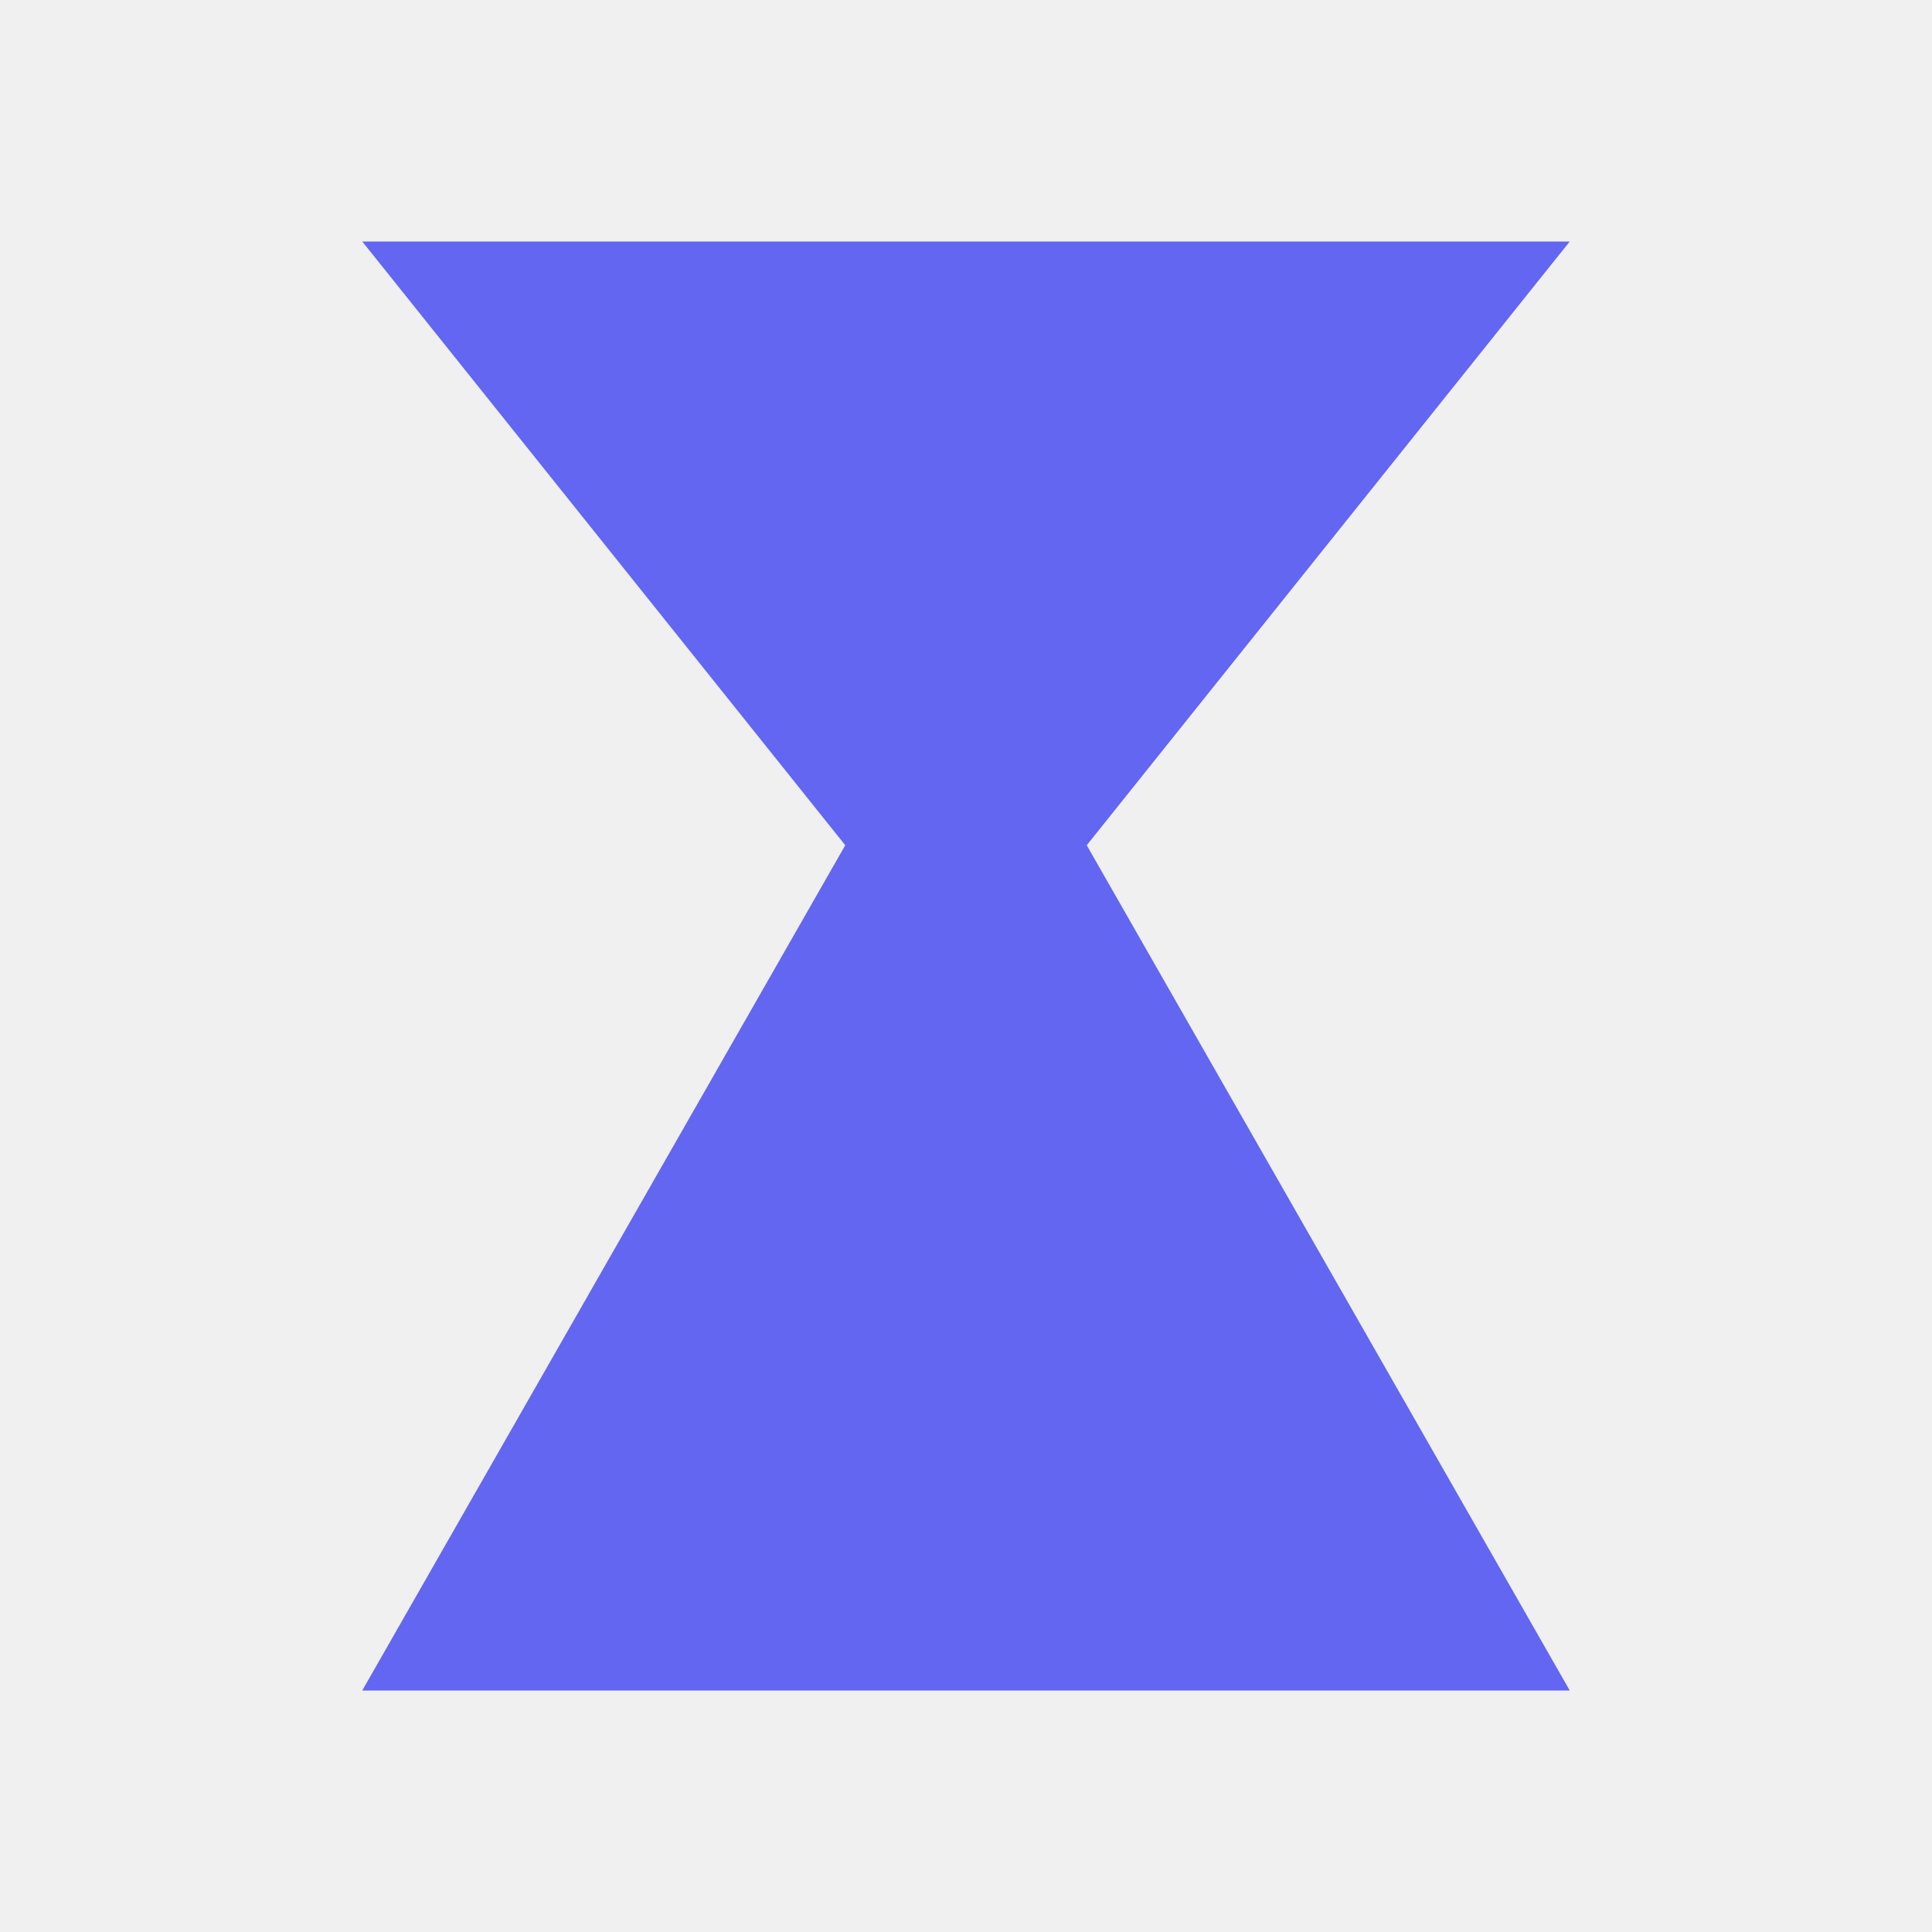
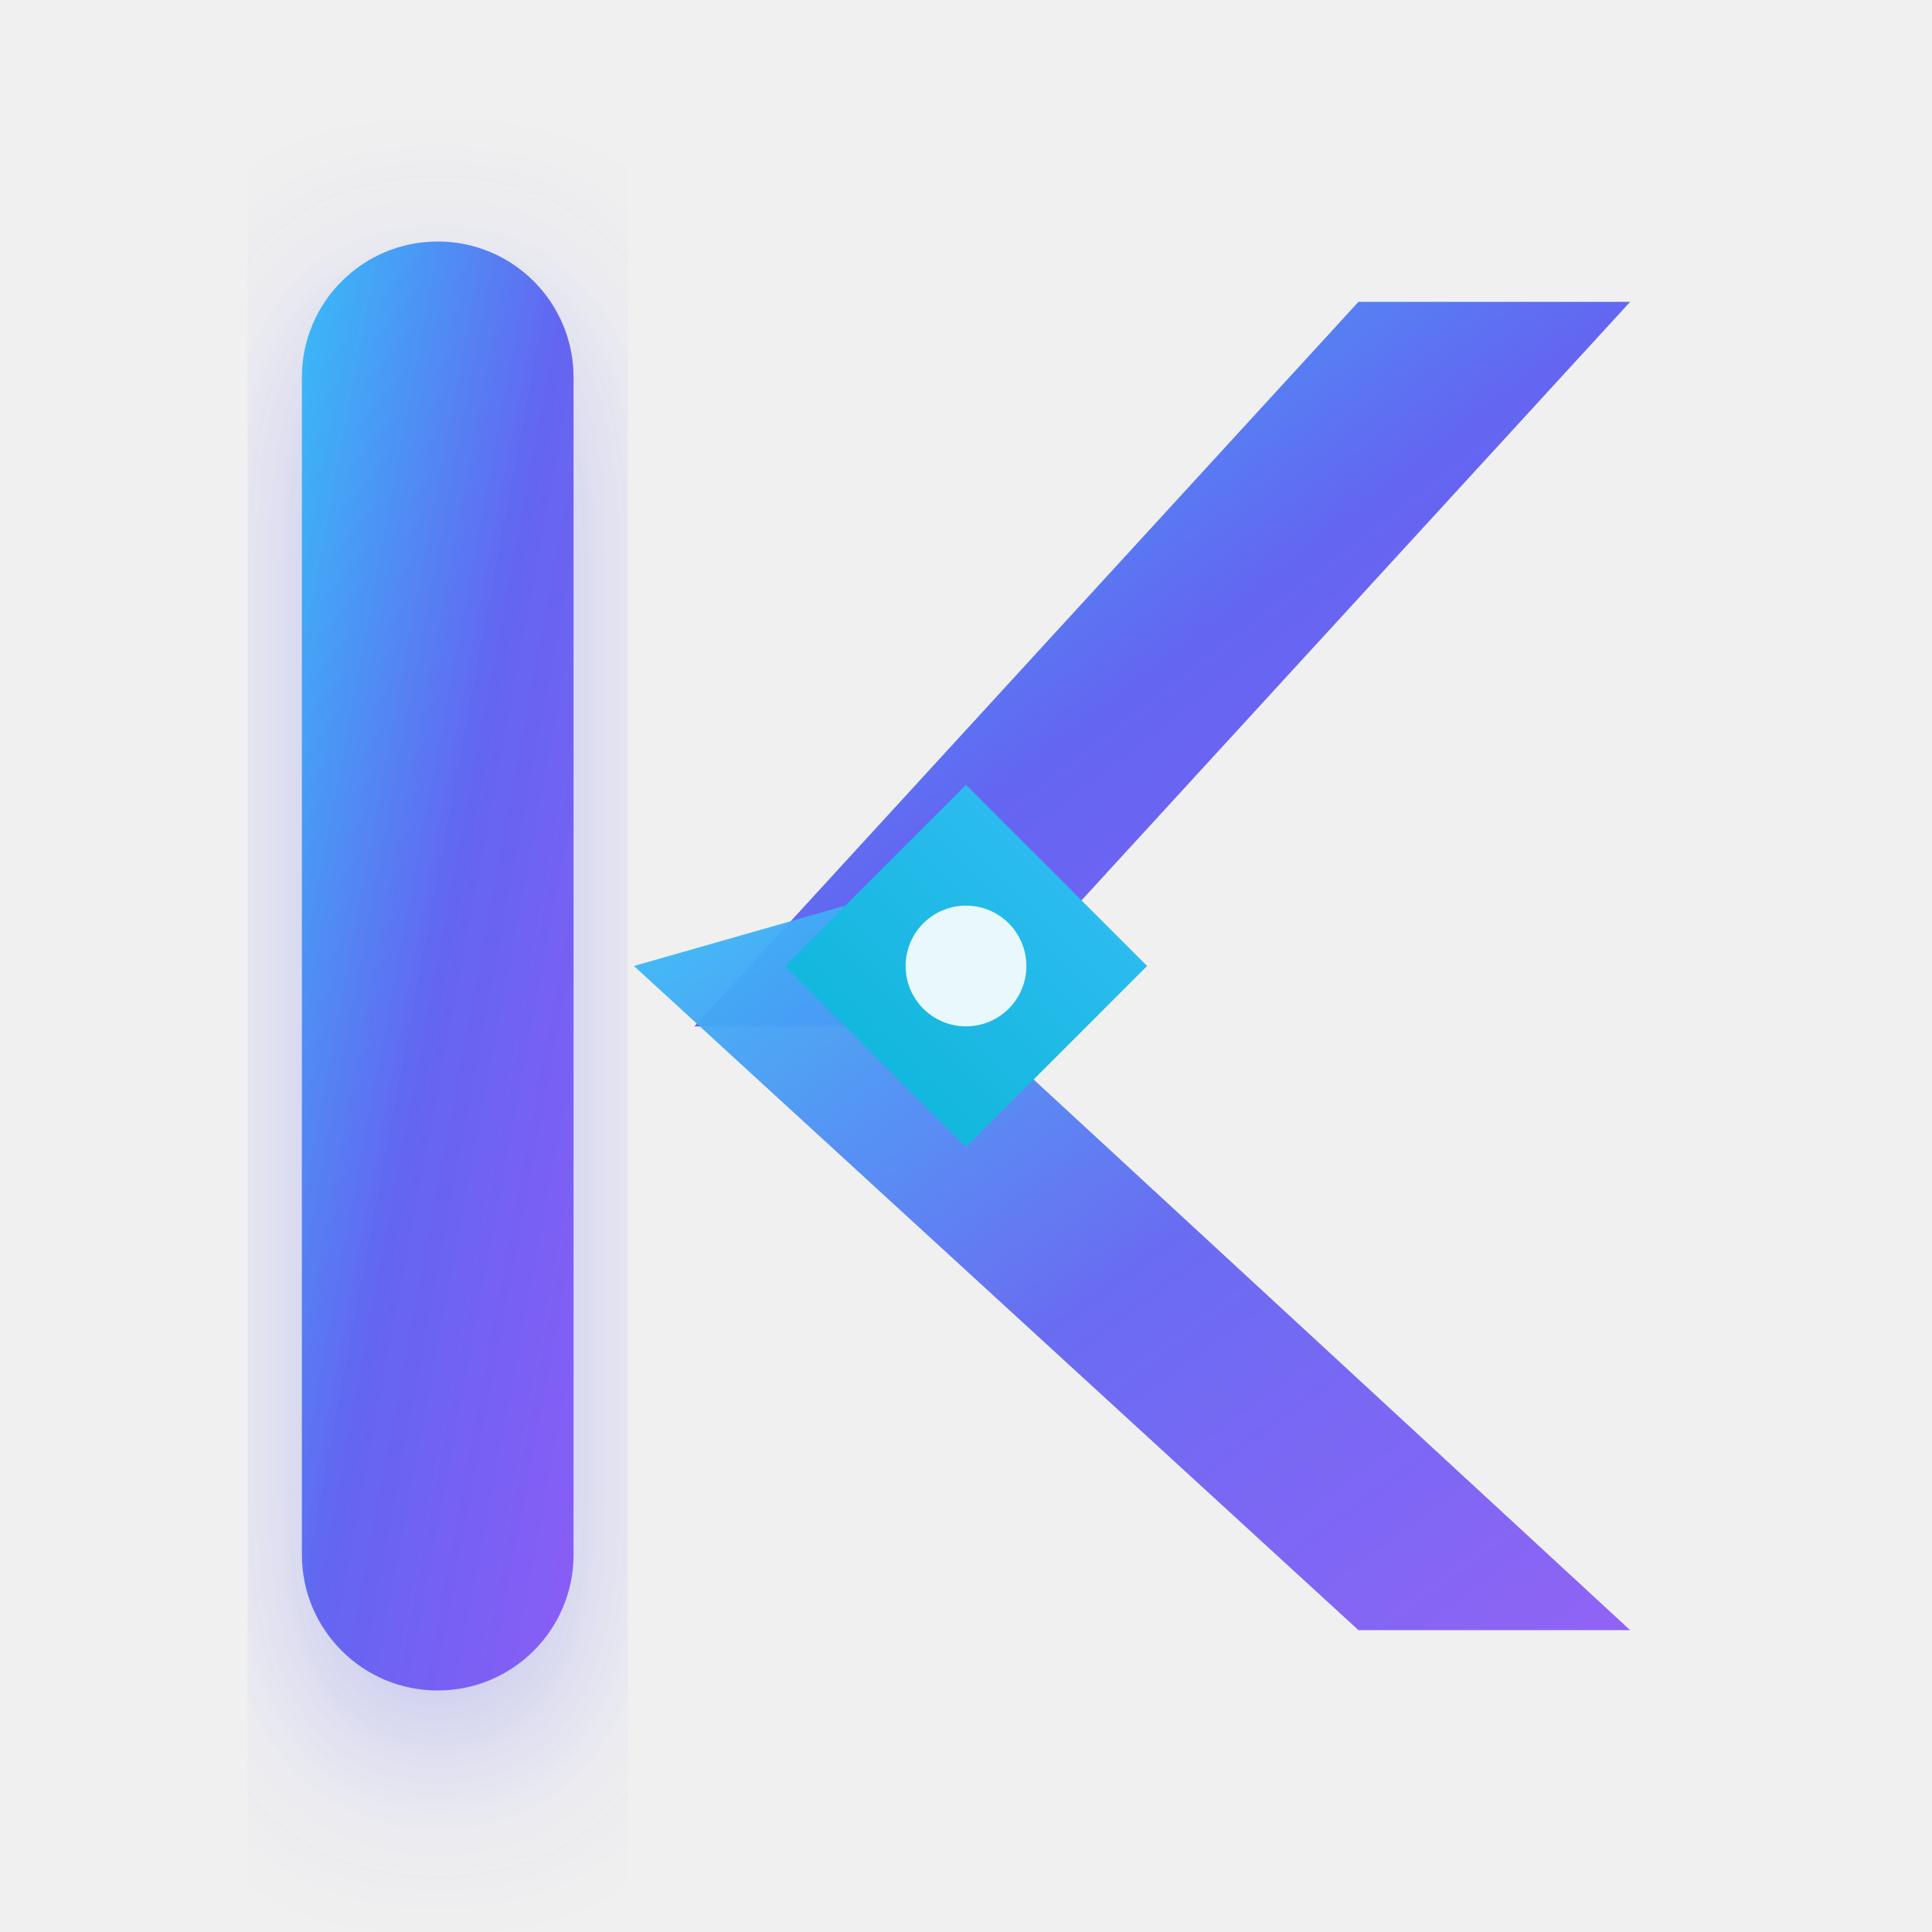
<svg xmlns="http://www.w3.org/2000/svg" viewBox="0 0 64 64">
-   <path d="M 12,8 H 52 L 36,28 L 52,56 H 12 L 28,28 Z" id="kaironLogo" style="fill:#6366f1;fill-opacity:1;fill-rule:evenodd;stroke:none;stroke-linecap:round;stroke-linejoin:round;" />
+   <defs>
+     <linearGradient id="kaironGradient" x1="0%" y1="0%" x2="100%" y2="100%">
+       <stop offset="0%" stop-color="#38BDF8" />
+       <stop offset="50%" stop-color="#6366F1" />
+       <stop offset="100%" stop-color="#8B5CF6" />
+     </linearGradient>
+     <linearGradient id="kaironAccent" x1="0%" y1="100%" x2="100%" y2="0%">
+       <stop offset="0%" stop-color="#06B6D4" />
+       <stop offset="100%" stop-color="#38BDF8" />
+     </linearGradient>
+     <filter id="kaironGlow" x="-20%" y="-20%" width="140%" height="140%">
+       <feDropShadow dx="0" dy="2" stdDeviation="3" flood-color="#6366F1" flood-opacity="0.35" />
+     </filter>
+   </defs>
+   <rect x="10" y="8" width="9" height="48" rx="4.5" fill="url(#kaironGradient)" filter="url(#kaironGlow)" />
+   <path d="M23 34 L45 10 H54 L32 34 Z" fill="url(#kaironGradient)" />
+   <path d="M28 30 L54 54 H45 L21 32 Z" fill="url(#kaironGradient)" opacity="0.95" />
+   <polygon points="26,32 32,26 38,32 32,38" fill="url(#kaironAccent)" />
+   <circle cx="32" cy="32" r="2" fill="#FFFFFF" opacity="0.9" />
</svg>
